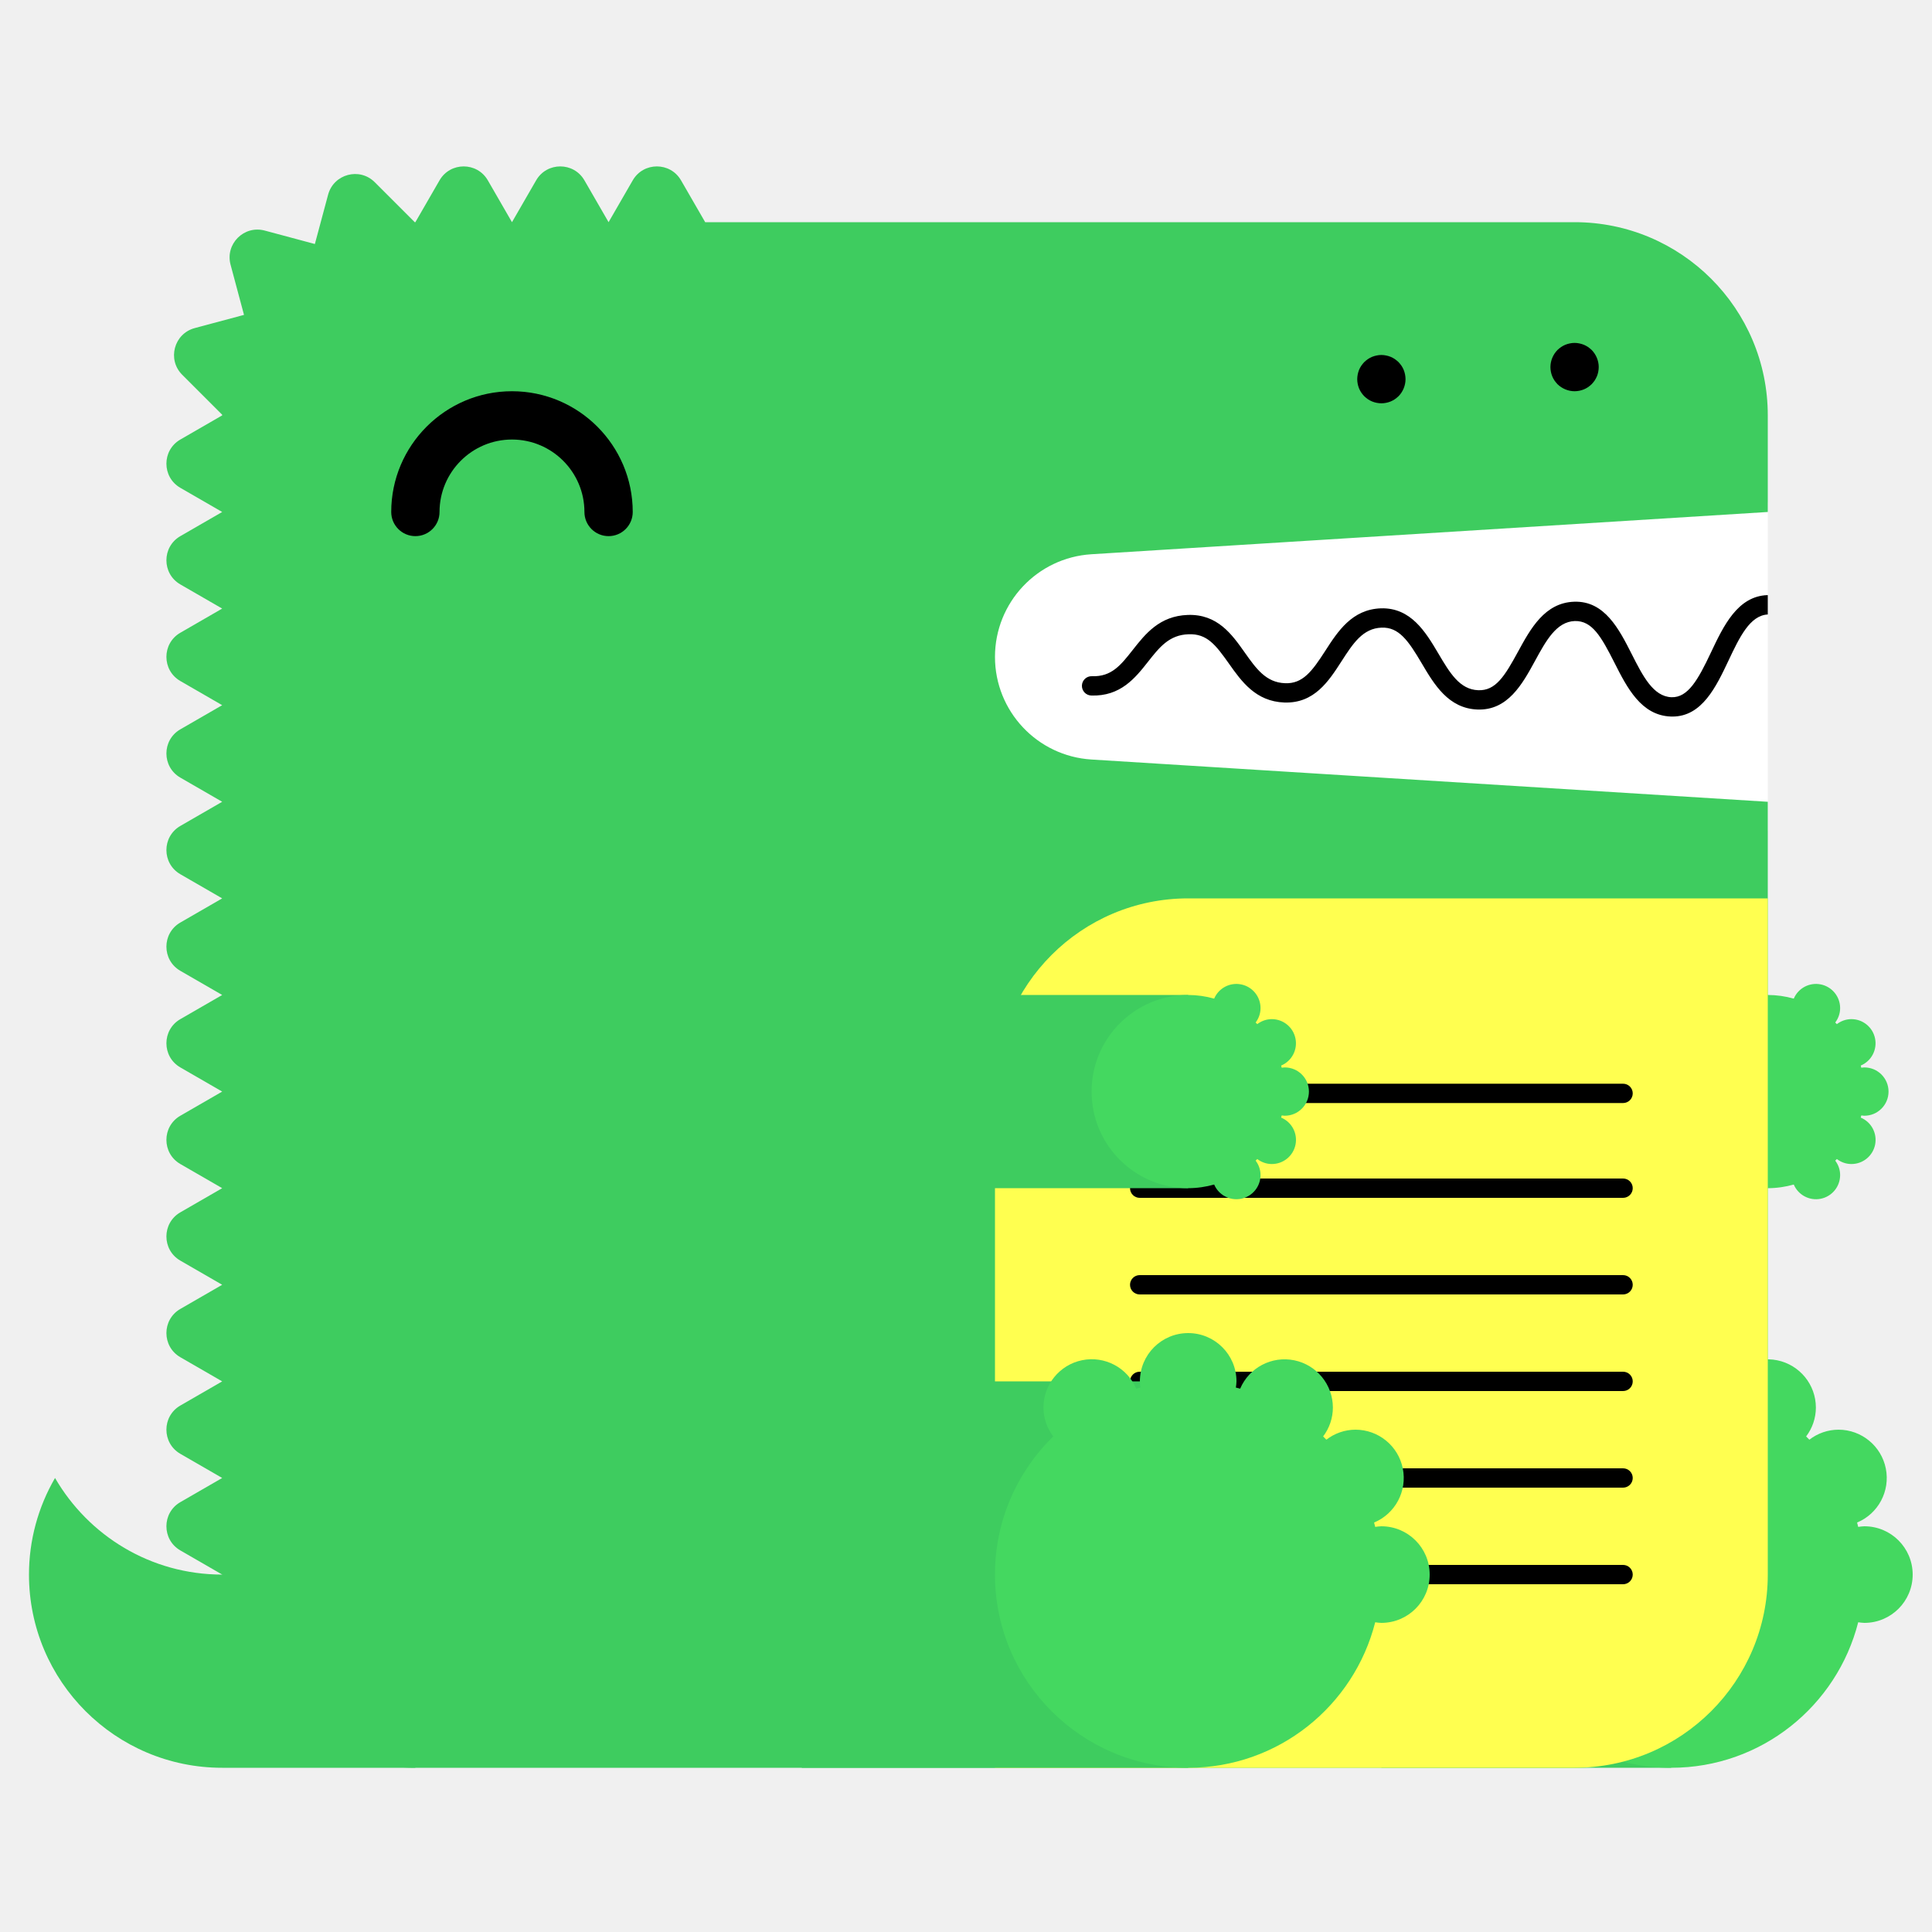
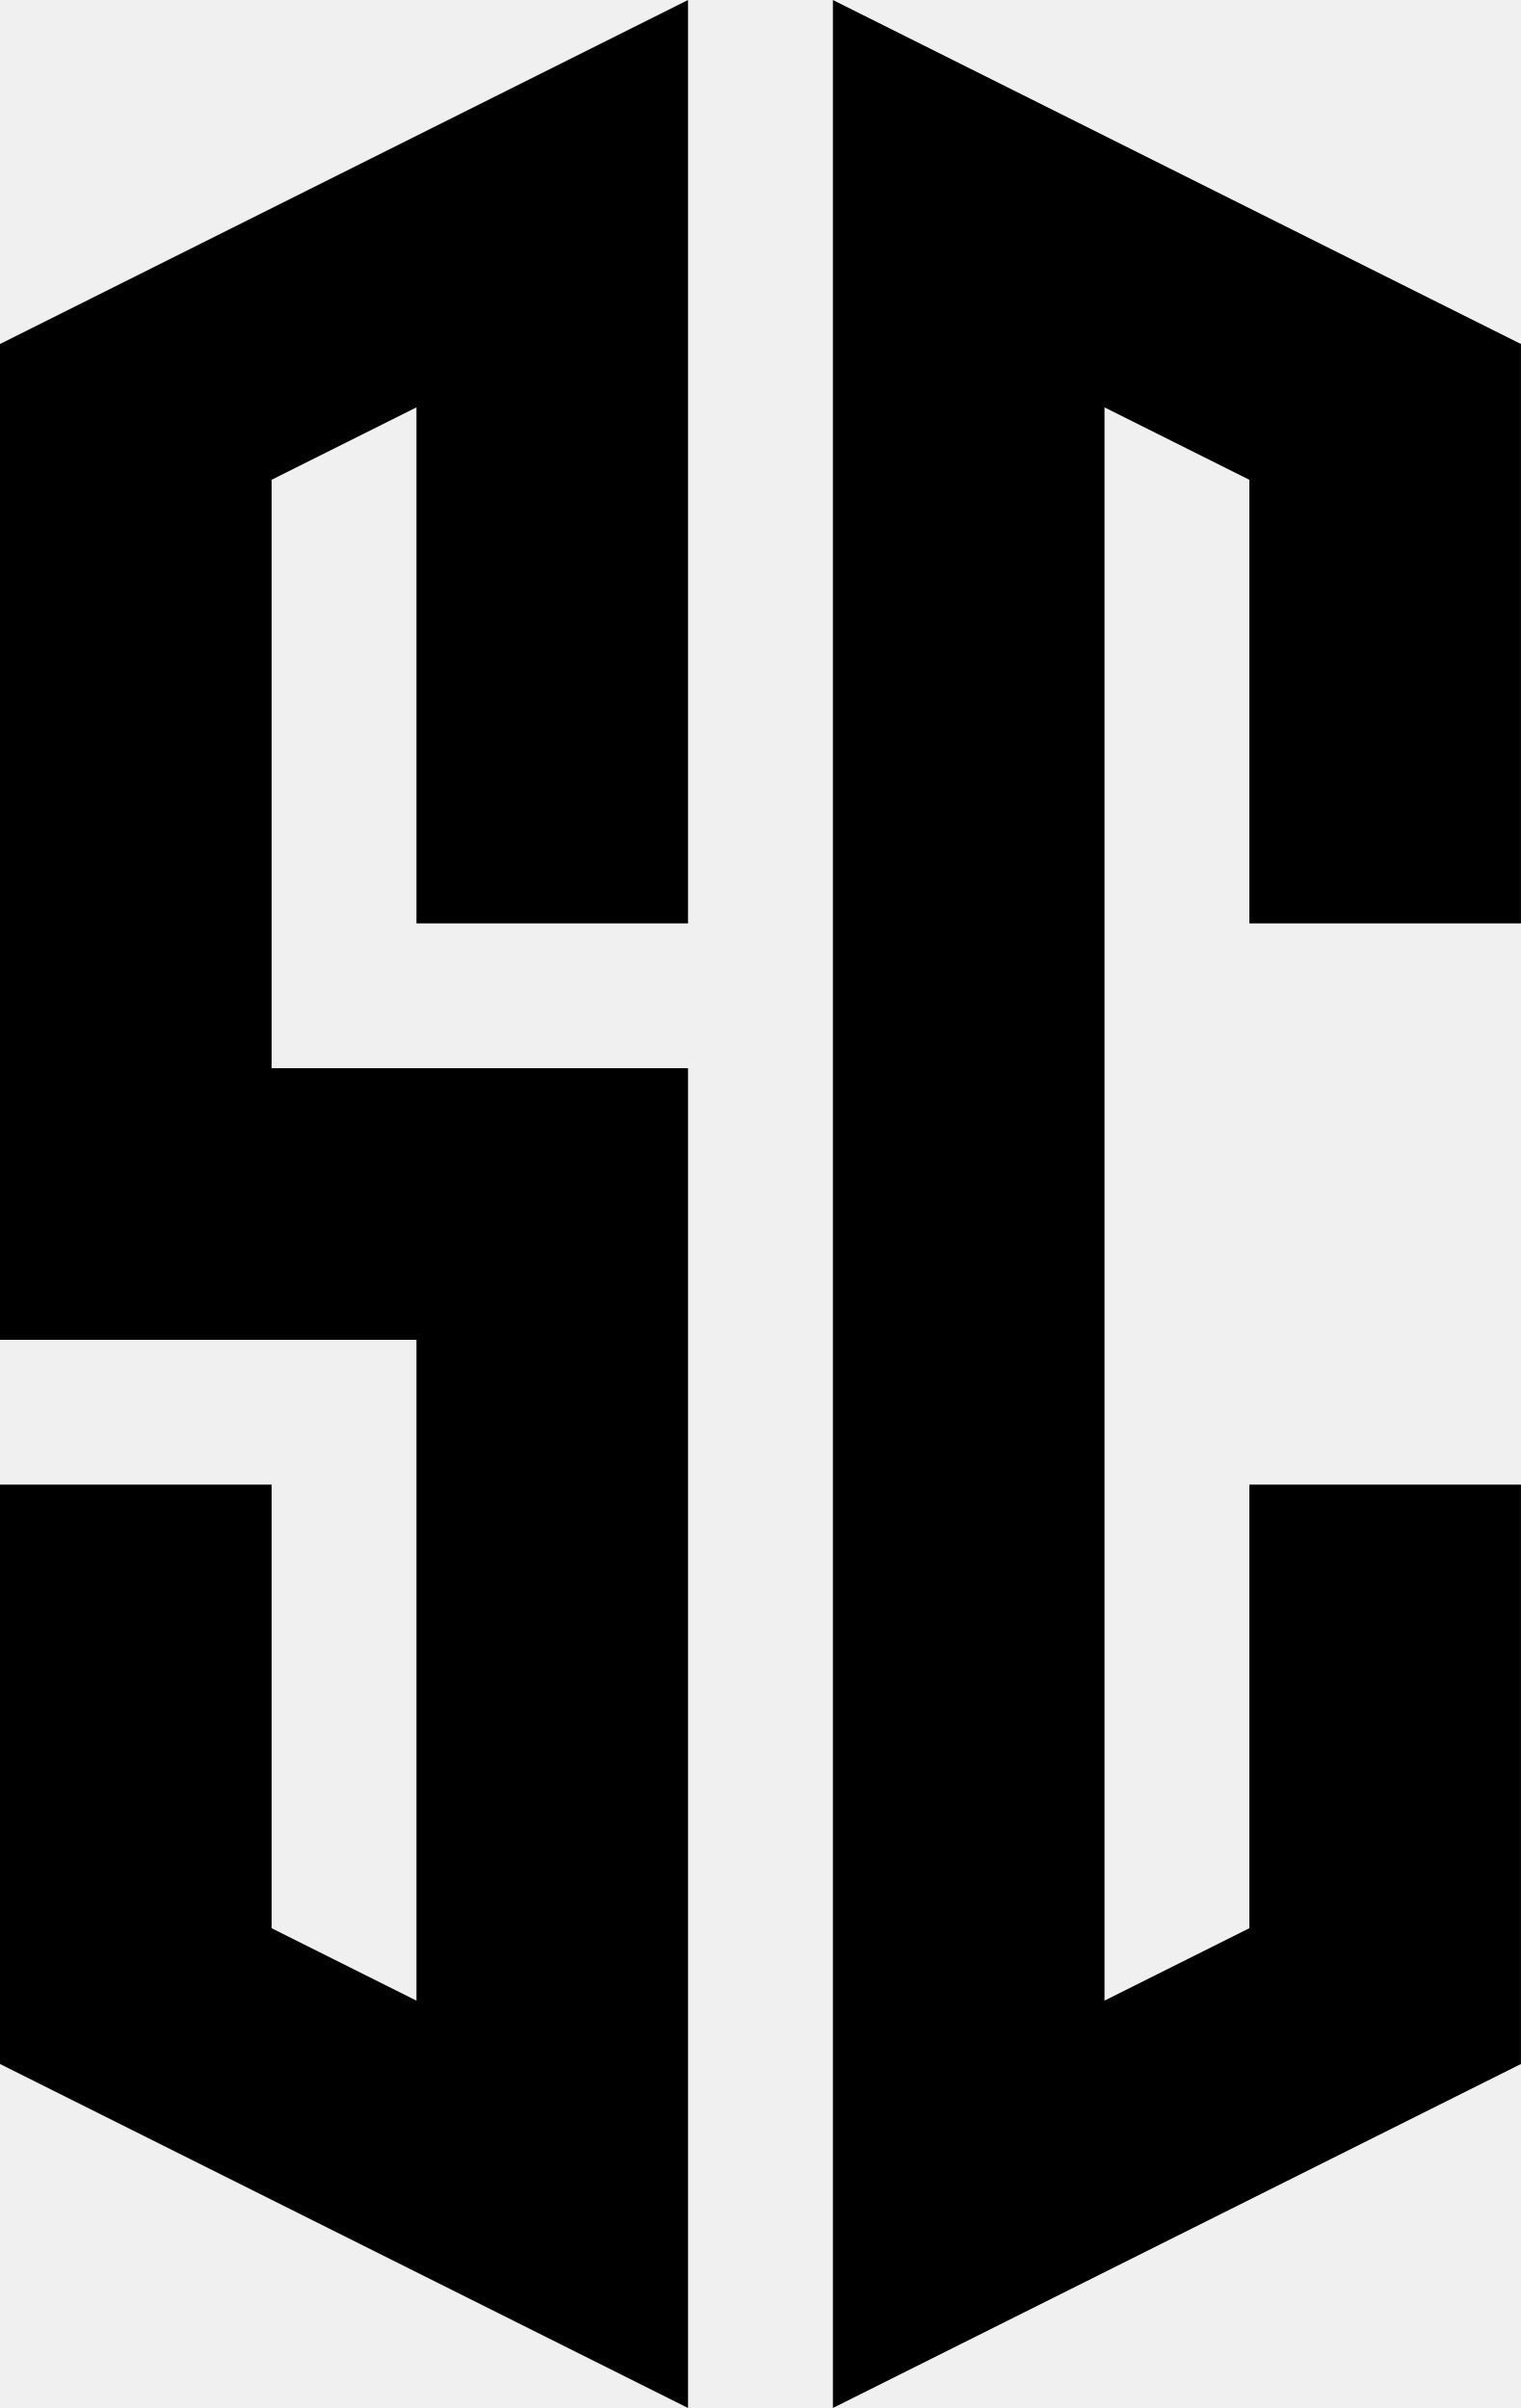
- <svg xmlns="http://www.w3.org/2000/svg" width="200" height="200" viewBox="0 0 200 200">
-   <g fill="none" fill-rule="evenodd">
-     <path fill="#FFF" d="M99 52h84v34H99z" />
-     <path d="M23 163c-7.398 0-13.843-4.027-17.303-10A19.886 19.886 0 0 0 3 163c0 11.046 8.954 20 20 20h20v-20H23z" fill="#3ECC5F" />
-     <path d="M112.98 57.376L183 53V43c0-11.046-8.954-20-20-20H73l-2.5-4.33c-1.112-1.925-3.889-1.925-5 0L63 23l-2.5-4.33c-1.111-1.925-3.889-1.925-5 0L53 23l-2.5-4.33c-1.111-1.925-3.889-1.925-5 0L43 23c-.022 0-.042.003-.065.003l-4.142-4.141c-1.57-1.571-4.252-.853-4.828 1.294l-1.369 5.104-5.192-1.392c-2.148-.575-4.111 1.389-3.535 3.536l1.39 5.193-5.102 1.367c-2.148.576-2.867 3.259-1.296 4.83l4.142 4.142c0 .021-.003.042-.003.064l-4.33 2.5c-1.925 1.111-1.925 3.889 0 5L23 53l-4.33 2.5c-1.925 1.111-1.925 3.889 0 5L23 63l-4.33 2.5c-1.925 1.111-1.925 3.889 0 5L23 73l-4.33 2.5c-1.925 1.111-1.925 3.889 0 5L23 83l-4.33 2.5c-1.925 1.111-1.925 3.889 0 5L23 93l-4.33 2.5c-1.925 1.111-1.925 3.889 0 5L23 103l-4.33 2.5c-1.925 1.111-1.925 3.889 0 5L23 113l-4.33 2.5c-1.925 1.111-1.925 3.889 0 5L23 123l-4.33 2.5c-1.925 1.111-1.925 3.889 0 5L23 133l-4.33 2.5c-1.925 1.111-1.925 3.889 0 5L23 143l-4.33 2.5c-1.925 1.111-1.925 3.889 0 5L23 153l-4.33 2.5c-1.925 1.111-1.925 3.889 0 5L23 163c0 11.046 8.954 20 20 20h120c11.046 0 20-8.954 20-20V83l-70.02-4.376A10.645 10.645 0 0 1 103 68c0-5.621 4.37-10.273 9.98-10.624" fill="#3ECC5F" />
-     <path fill="#3ECC5F" d="M143 183h30v-40h-30z" />
-     <path d="M193 158c-.219 0-.428.037-.639.064-.038-.15-.074-.301-.116-.451A5 5 0 0 0 190.32 148a4.96 4.96 0 0 0-3.016 1.036 26.531 26.531 0 0 0-.335-.336 4.955 4.955 0 0 0 1.011-2.987 5 5 0 0 0-9.599-1.959c-.148-.042-.297-.077-.445-.115.027-.211.064-.42.064-.639a5 5 0 0 0-5-5 5 5 0 0 0-5 5c0 .219.037.428.064.639-.148.038-.297.073-.445.115a4.998 4.998 0 0 0-9.599 1.959c0 1.125.384 2.151 1.011 2.987-3.717 3.632-6.031 8.693-6.031 14.3 0 11.046 8.954 20 20 20 9.339 0 17.16-6.41 19.361-15.064.211.027.42.064.639.064a5 5 0 0 0 5-5 5 5 0 0 0-5-5" fill="#44D860" />
-     <path fill="#3ECC5F" d="M153 123h30v-20h-30z" />
-     <path d="M193 115.5a2.5 2.5 0 1 0 0-5c-.109 0-.214.019-.319.032-.02-.075-.037-.15-.058-.225a2.501 2.501 0 0 0-.963-4.807c-.569 0-1.088.197-1.508.518a6.653 6.653 0 0 0-.168-.168c.314-.417.506-.931.506-1.494a2.5 2.5 0 0 0-4.8-.979A9.987 9.987 0 0 0 183 103c-5.522 0-10 4.478-10 10s4.478 10 10 10c.934 0 1.833-.138 2.69-.377a2.5 2.5 0 0 0 4.8-.979c0-.563-.192-1.077-.506-1.494.057-.055.113-.111.168-.168.42.321.939.518 1.508.518a2.5 2.5 0 0 0 .963-4.807c.021-.074.038-.15.058-.225.105.013.21.032.319.032" fill="#44D860" />
-     <path d="M63 55.5a2.5 2.5 0 0 1-2.5-2.5c0-4.136-3.364-7.5-7.5-7.5s-7.5 3.364-7.5 7.5a2.5 2.5 0 1 1-5 0c0-6.893 5.607-12.5 12.5-12.5S65.5 46.107 65.5 53a2.5 2.5 0 0 1-2.5 2.5" fill="#000" />
-     <path d="M103 183h60c11.046 0 20-8.954 20-20V93h-60c-11.046 0-20 8.954-20 20v70z" fill="#FFFF50" />
-     <path d="M168.02 124h-50.04a1 1 0 1 1 0-2h50.04a1 1 0 1 1 0 2m0 20h-50.04a1 1 0 1 1 0-2h50.04a1 1 0 1 1 0 2m0 20h-50.04a1 1 0 1 1 0-2h50.04a1 1 0 1 1 0 2m0-49.814h-50.04a1 1 0 1 1 0-2h50.04a1 1 0 1 1 0 2m0 19.814h-50.04a1 1 0 1 1 0-2h50.04a1 1 0 1 1 0 2m0 20h-50.04a1 1 0 1 1 0-2h50.04a1 1 0 1 1 0 2M183 61.611c-.012 0-.022-.006-.034-.005-3.09.105-4.552 3.196-5.842 5.923-1.346 2.85-2.387 4.703-4.093 4.647-1.889-.068-2.969-2.202-4.113-4.46-1.314-2.594-2.814-5.536-5.963-5.426-3.046.104-4.513 2.794-5.807 5.167-1.377 2.528-2.314 4.065-4.121 3.994-1.927-.07-2.951-1.805-4.136-3.813-1.321-2.236-2.848-4.75-5.936-4.664-2.994.103-4.465 2.385-5.763 4.4-1.373 2.13-2.335 3.428-4.165 3.351-1.973-.07-2.992-1.51-4.171-3.177-1.324-1.873-2.816-3.993-5.895-3.89-2.928.1-4.399 1.97-5.696 3.618-1.232 1.564-2.194 2.802-4.229 2.724a1 1 0 0 0-.072 2c3.017.101 4.545-1.8 5.872-3.487 1.177-1.496 2.193-2.787 4.193-2.855 1.926-.082 2.829 1.115 4.195 3.045 1.297 1.834 2.769 3.914 5.731 4.021 3.103.104 4.596-2.215 5.918-4.267 1.182-1.834 2.202-3.417 4.15-3.484 1.793-.067 2.769 1.35 4.145 3.681 1.297 2.197 2.766 4.686 5.787 4.796 3.125.108 4.634-2.62 5.949-5.035 1.139-2.088 2.214-4.06 4.119-4.126 1.793-.042 2.728 1.595 4.111 4.33 1.292 2.553 2.757 5.445 5.825 5.556l.169.003c3.064 0 4.518-3.075 5.805-5.794 1.139-2.41 2.217-4.68 4.067-4.773v-2z" fill="#000" />
-     <path fill="#3ECC5F" d="M83 183h40v-40H83z" />
-     <path d="M143 158c-.219 0-.428.037-.639.064-.038-.15-.074-.301-.116-.451A5 5 0 0 0 140.32 148a4.96 4.96 0 0 0-3.016 1.036 26.531 26.531 0 0 0-.335-.336 4.955 4.955 0 0 0 1.011-2.987 5 5 0 0 0-9.599-1.959c-.148-.042-.297-.077-.445-.115.027-.211.064-.42.064-.639a5 5 0 0 0-5-5 5 5 0 0 0-5 5c0 .219.037.428.064.639-.148.038-.297.073-.445.115a4.998 4.998 0 0 0-9.599 1.959c0 1.125.384 2.151 1.011 2.987-3.717 3.632-6.031 8.693-6.031 14.3 0 11.046 8.954 20 20 20 9.339 0 17.16-6.41 19.361-15.064.211.027.42.064.639.064a5 5 0 0 0 5-5 5 5 0 0 0-5-5" fill="#44D860" />
-     <path fill="#3ECC5F" d="M83 123h40v-20H83z" />
-     <path d="M133 115.5a2.5 2.5 0 1 0 0-5c-.109 0-.214.019-.319.032-.02-.075-.037-.15-.058-.225a2.501 2.501 0 0 0-.963-4.807c-.569 0-1.088.197-1.508.518a6.653 6.653 0 0 0-.168-.168c.314-.417.506-.931.506-1.494a2.5 2.5 0 0 0-4.8-.979A9.987 9.987 0 0 0 123 103c-5.522 0-10 4.478-10 10s4.478 10 10 10c.934 0 1.833-.138 2.69-.377a2.5 2.5 0 0 0 4.8-.979c0-.563-.192-1.077-.506-1.494.057-.055.113-.111.168-.168.42.321.939.518 1.508.518a2.5 2.5 0 0 0 .963-4.807c.021-.074.038-.15.058-.225.105.013.21.032.319.032" fill="#44D860" />
-     <path d="M143 41.75c-.16 0-.33-.02-.49-.05a2.52 2.52 0 0 1-.47-.14c-.15-.06-.29-.14-.431-.23-.13-.09-.259-.2-.38-.31-.109-.12-.219-.24-.309-.38s-.17-.28-.231-.43a2.619 2.619 0 0 1-.189-.96c0-.16.02-.33.05-.49.03-.16.08-.31.139-.47.061-.15.141-.29.231-.43.09-.13.2-.26.309-.38.121-.11.25-.22.38-.31.141-.09.281-.17.431-.23.149-.06.31-.11.47-.14.32-.07.65-.07.98 0 .159.03.32.08.47.14.149.06.29.14.43.23.13.09.259.2.38.31.11.12.22.25.31.38.09.14.17.28.23.43.06.16.11.31.14.47.029.16.05.33.05.49 0 .66-.271 1.31-.73 1.77-.121.11-.25.22-.38.31-.14.09-.281.17-.43.23a2.565 2.565 0 0 1-.96.19m20-1.25c-.66 0-1.3-.27-1.771-.73a3.802 3.802 0 0 1-.309-.38c-.09-.14-.17-.28-.231-.43a2.619 2.619 0 0 1-.189-.96c0-.66.27-1.3.729-1.77.121-.11.25-.22.38-.31.141-.09.281-.17.431-.23.149-.06.31-.11.47-.14.32-.07.66-.07.98 0 .159.03.32.08.47.14.149.06.29.14.43.23.13.09.259.2.38.31.459.47.73 1.11.73 1.77 0 .16-.021.33-.05.49-.03.16-.08.32-.14.47-.07.15-.14.29-.23.43-.09.13-.2.26-.31.38-.121.11-.25.22-.38.31-.14.09-.281.17-.43.23a2.565 2.565 0 0 1-.96.19" fill="#000" />
-   </g>
+ <svg xmlns="http://www.w3.org/2000/svg" width="84" height="133">
+   <path fill="#000" fill-rule="evenodd" d="M38 59v74L0 114V82h15v24.5l8 4V74H0V19L38 0v51H23V22.5l-8 4V59h23Zm31-8h15V19L46 0v133l38-19V82H69v24.5l-8 4v-88l8 4V51Z" clip-rule="evenodd" />
</svg>
